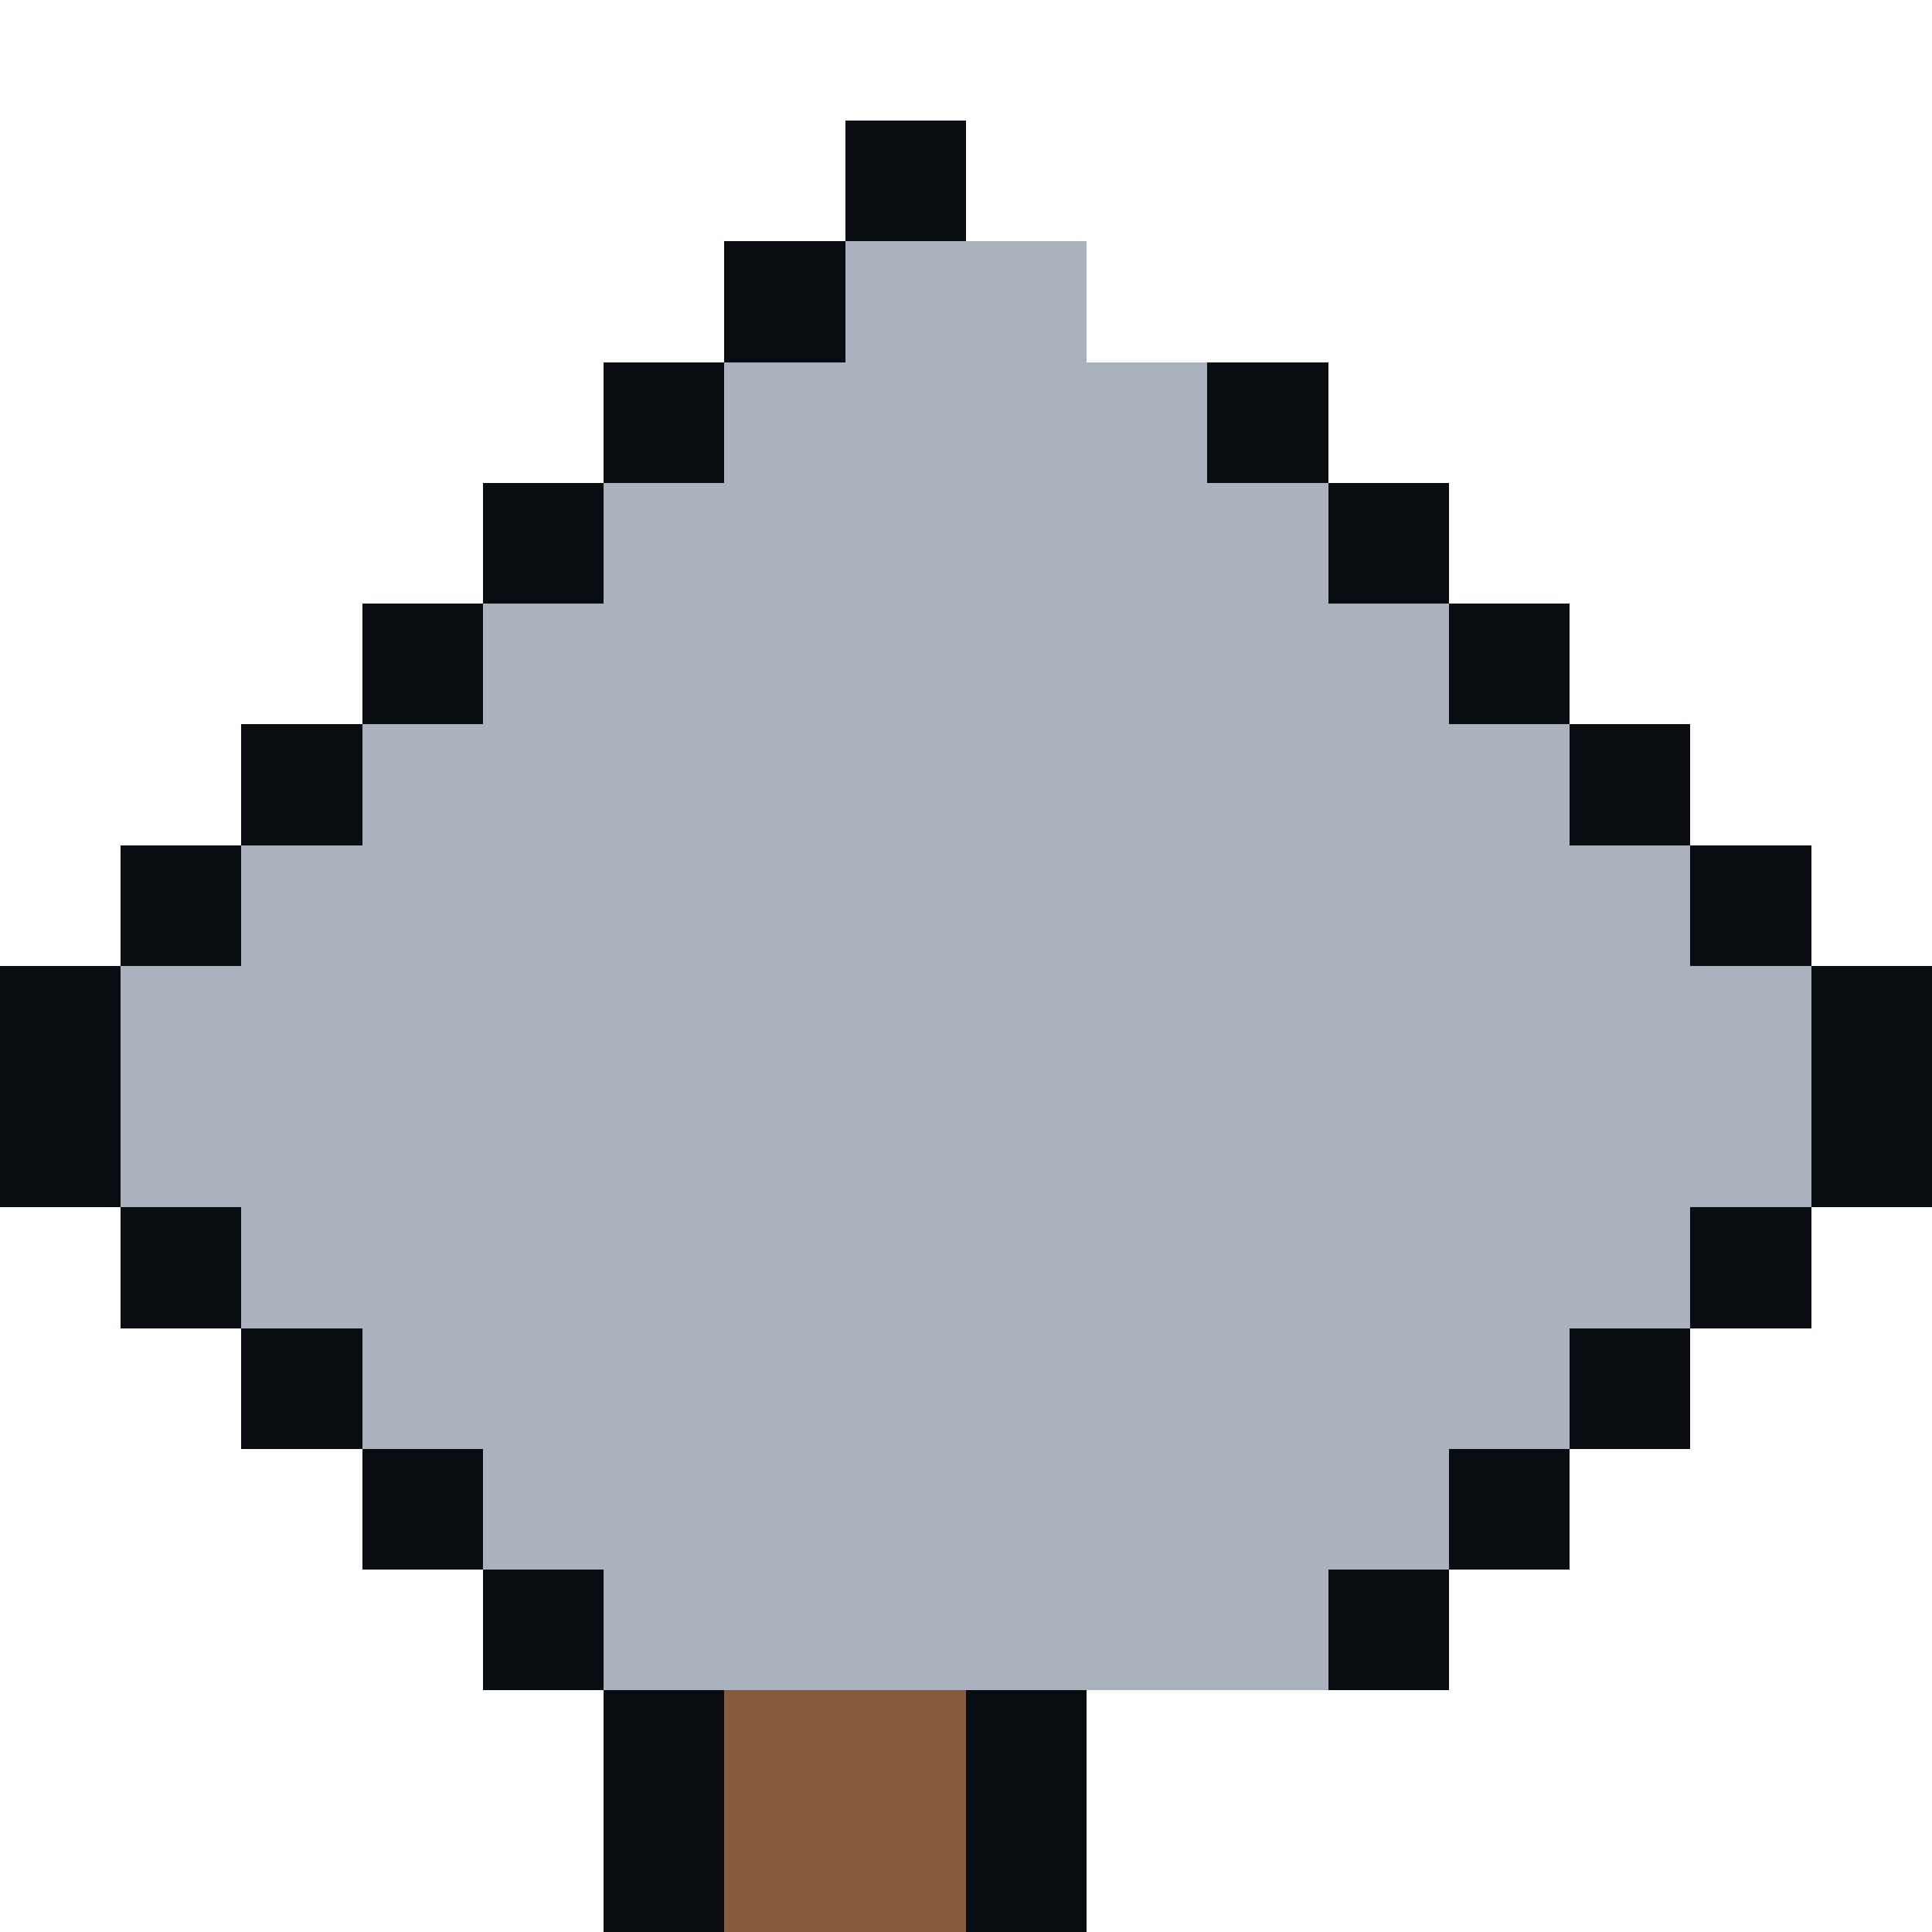
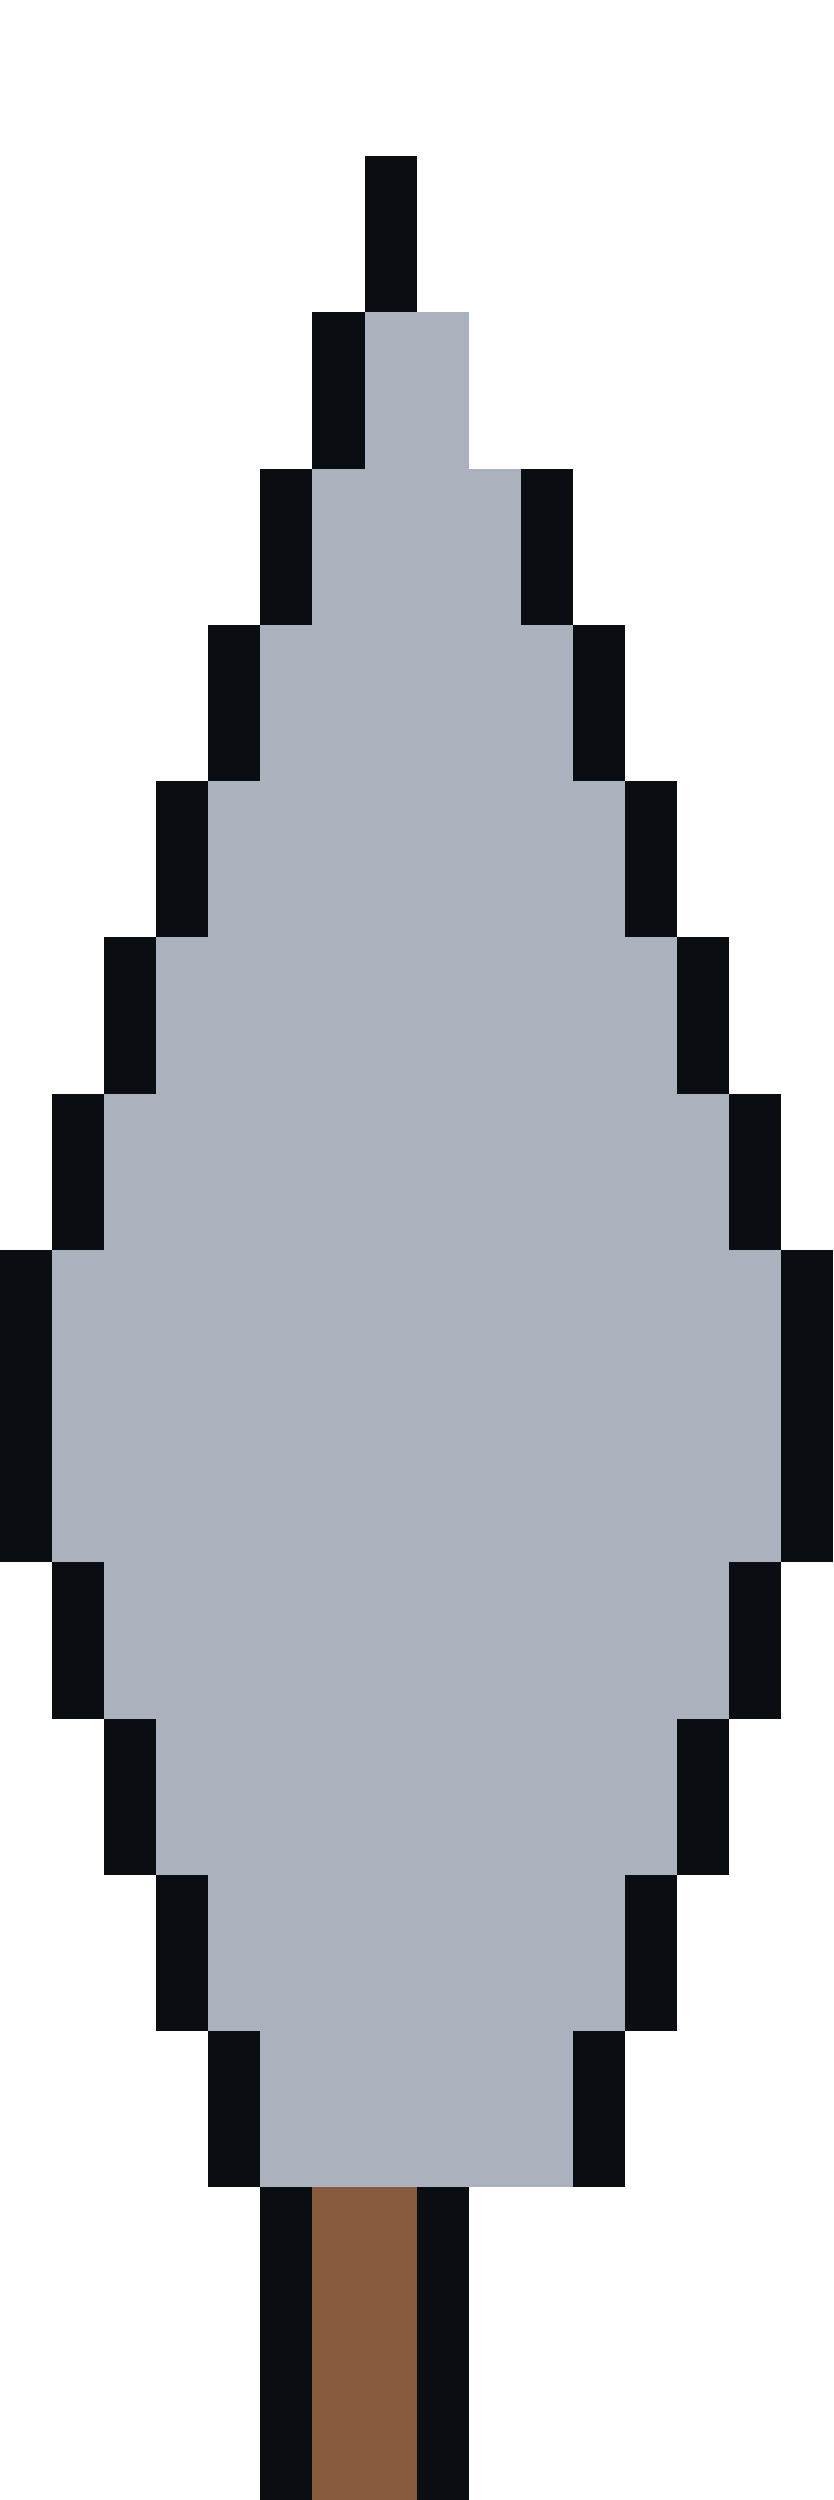
- <svg xmlns="http://www.w3.org/2000/svg" width="16" height="16" viewBox="0 0 16 16" shape-rendering="crispEdges">
-   <rect x="7" y="1" width="1" height="1" fill="#0a0d12" stroke="none" />
-   <rect x="6" y="2" width="1" height="1" fill="#0a0d12" stroke="none" />
-   <rect x="7" y="2" width="1" height="1" fill="#a9b2bd" stroke="none" />
-   <rect x="8" y="2" width="1" height="1" fill="#a9b2bd" stroke="none" />
-   <rect x="5" y="3" width="1" height="1" fill="#0a0d12" stroke="none" />
-   <rect x="6" y="3" width="1" height="1" fill="#a9b2bd" stroke="none" />
-   <rect x="7" y="3" width="1" height="1" fill="#a9b2bd" stroke="none" />
-   <rect x="8" y="3" width="1" height="1" fill="#a9b2bd" stroke="none" />
-   <rect x="9" y="3" width="1" height="1" fill="#a9b2bd" stroke="none" />
-   <rect x="10" y="3" width="1" height="1" fill="#0a0d12" stroke="none" />
-   <rect x="4" y="4" width="1" height="1" fill="#0a0d12" stroke="none" />
-   <rect x="5" y="4" width="1" height="1" fill="#a9b2bd" stroke="none" />
-   <rect x="6" y="4" width="1" height="1" fill="#a9b2bd" stroke="none" />
-   <rect x="7" y="4" width="1" height="1" fill="#a9b2bd" stroke="none" />
-   <rect x="8" y="4" width="1" height="1" fill="#a9b2bd" stroke="none" />
-   <rect x="9" y="4" width="1" height="1" fill="#a9b2bd" stroke="none" />
-   <rect x="10" y="4" width="1" height="1" fill="#a9b2bd" stroke="none" />
-   <rect x="11" y="4" width="1" height="1" fill="#0a0d12" stroke="none" />
-   <rect x="3" y="5" width="1" height="1" fill="#0a0d12" stroke="none" />
-   <rect x="4" y="5" width="1" height="1" fill="#a9b2bd" stroke="none" />
-   <rect x="5" y="5" width="1" height="1" fill="#a9b2bd" stroke="none" />
-   <rect x="6" y="5" width="1" height="1" fill="#a9b2bd" stroke="none" />
-   <rect x="7" y="5" width="1" height="1" fill="#a9b2bd" stroke="none" />
-   <rect x="8" y="5" width="1" height="1" fill="#a9b2bd" stroke="none" />
-   <rect x="9" y="5" width="1" height="1" fill="#a9b2bd" stroke="none" />
-   <rect x="10" y="5" width="1" height="1" fill="#a9b2bd" stroke="none" />
-   <rect x="11" y="5" width="1" height="1" fill="#a9b2bd" stroke="none" />
-   <rect x="12" y="5" width="1" height="1" fill="#0a0d12" stroke="none" />
-   <rect x="2" y="6" width="1" height="1" fill="#0a0d12" stroke="none" />
-   <rect x="3" y="6" width="1" height="1" fill="#a9b2bd" stroke="none" />
-   <rect x="4" y="6" width="1" height="1" fill="#a9b2bd" stroke="none" />
-   <rect x="5" y="6" width="1" height="1" fill="#a9b2bd" stroke="none" />
-   <rect x="6" y="6" width="1" height="1" fill="#a9b2bd" stroke="none" />
+ <svg xmlns="http://www.w3.org/2000/svg" width="16" height="48" viewBox="0 0 16 48" shape-rendering="crispEdges">
+   <rect x="7" y="3" width="1" height="1" fill="#0a0d12" stroke="none" />
+   <rect x="7" y="4" width="1" height="1" fill="#0a0d12" stroke="none" />
+   <rect x="7" y="5" width="1" height="1" fill="#0a0d12" stroke="none" />
+   <rect x="6" y="6" width="1" height="1" fill="#0a0d12" stroke="none" />
  <rect x="7" y="6" width="1" height="1" fill="#a9b2bd" stroke="none" />
  <rect x="8" y="6" width="1" height="1" fill="#a9b2bd" stroke="none" />
-   <rect x="9" y="6" width="1" height="1" fill="#a9b2bd" stroke="none" />
-   <rect x="10" y="6" width="1" height="1" fill="#a9b2bd" stroke="none" />
-   <rect x="11" y="6" width="1" height="1" fill="#a9b2bd" stroke="none" />
-   <rect x="12" y="6" width="1" height="1" fill="#a9b2bd" stroke="none" />
-   <rect x="13" y="6" width="1" height="1" fill="#0a0d12" stroke="none" />
-   <rect x="1" y="7" width="1" height="1" fill="#0a0d12" stroke="none" />
-   <rect x="2" y="7" width="1" height="1" fill="#a9b2bd" stroke="none" />
-   <rect x="3" y="7" width="1" height="1" fill="#a9b2bd" stroke="none" />
-   <rect x="4" y="7" width="1" height="1" fill="#a9b2bd" stroke="none" />
-   <rect x="5" y="7" width="1" height="1" fill="#a9b2bd" stroke="none" />
-   <rect x="6" y="7" width="1" height="1" fill="#a9b2bd" stroke="none" />
+   <rect x="6" y="7" width="1" height="1" fill="#0a0d12" stroke="none" />
  <rect x="7" y="7" width="1" height="1" fill="#a9b2bd" stroke="none" />
  <rect x="8" y="7" width="1" height="1" fill="#a9b2bd" stroke="none" />
-   <rect x="9" y="7" width="1" height="1" fill="#a9b2bd" stroke="none" />
-   <rect x="10" y="7" width="1" height="1" fill="#a9b2bd" stroke="none" />
-   <rect x="11" y="7" width="1" height="1" fill="#a9b2bd" stroke="none" />
-   <rect x="12" y="7" width="1" height="1" fill="#a9b2bd" stroke="none" />
-   <rect x="13" y="7" width="1" height="1" fill="#a9b2bd" stroke="none" />
-   <rect x="14" y="7" width="1" height="1" fill="#0a0d12" stroke="none" />
-   <rect x="0" y="8" width="1" height="1" fill="#0a0d12" stroke="none" />
-   <rect x="1" y="8" width="1" height="1" fill="#a9b2bd" stroke="none" />
-   <rect x="2" y="8" width="1" height="1" fill="#a9b2bd" stroke="none" />
-   <rect x="3" y="8" width="1" height="1" fill="#a9b2bd" stroke="none" />
-   <rect x="4" y="8" width="1" height="1" fill="#a9b2bd" stroke="none" />
-   <rect x="5" y="8" width="1" height="1" fill="#a9b2bd" stroke="none" />
-   <rect x="6" y="8" width="1" height="1" fill="#a9b2bd" stroke="none" />
+   <rect x="6" y="8" width="1" height="1" fill="#0a0d12" stroke="none" />
  <rect x="7" y="8" width="1" height="1" fill="#a9b2bd" stroke="none" />
  <rect x="8" y="8" width="1" height="1" fill="#a9b2bd" stroke="none" />
-   <rect x="9" y="8" width="1" height="1" fill="#a9b2bd" stroke="none" />
-   <rect x="10" y="8" width="1" height="1" fill="#a9b2bd" stroke="none" />
-   <rect x="11" y="8" width="1" height="1" fill="#a9b2bd" stroke="none" />
-   <rect x="12" y="8" width="1" height="1" fill="#a9b2bd" stroke="none" />
-   <rect x="13" y="8" width="1" height="1" fill="#a9b2bd" stroke="none" />
-   <rect x="14" y="8" width="1" height="1" fill="#a9b2bd" stroke="none" />
-   <rect x="15" y="8" width="1" height="1" fill="#0a0d12" stroke="none" />
-   <rect x="0" y="9" width="1" height="1" fill="#0a0d12" stroke="none" />
-   <rect x="1" y="9" width="1" height="1" fill="#a9b2bd" stroke="none" />
-   <rect x="2" y="9" width="1" height="1" fill="#a9b2bd" stroke="none" />
-   <rect x="3" y="9" width="1" height="1" fill="#a9b2bd" stroke="none" />
-   <rect x="4" y="9" width="1" height="1" fill="#a9b2bd" stroke="none" />
-   <rect x="5" y="9" width="1" height="1" fill="#a9b2bd" stroke="none" />
+   <rect x="5" y="9" width="1" height="1" fill="#0a0d12" stroke="none" />
  <rect x="6" y="9" width="1" height="1" fill="#a9b2bd" stroke="none" />
  <rect x="7" y="9" width="1" height="1" fill="#a9b2bd" stroke="none" />
  <rect x="8" y="9" width="1" height="1" fill="#a9b2bd" stroke="none" />
  <rect x="9" y="9" width="1" height="1" fill="#a9b2bd" stroke="none" />
-   <rect x="10" y="9" width="1" height="1" fill="#a9b2bd" stroke="none" />
-   <rect x="11" y="9" width="1" height="1" fill="#a9b2bd" stroke="none" />
-   <rect x="12" y="9" width="1" height="1" fill="#a9b2bd" stroke="none" />
-   <rect x="13" y="9" width="1" height="1" fill="#a9b2bd" stroke="none" />
-   <rect x="14" y="9" width="1" height="1" fill="#a9b2bd" stroke="none" />
-   <rect x="15" y="9" width="1" height="1" fill="#0a0d12" stroke="none" />
-   <rect x="1" y="10" width="1" height="1" fill="#0a0d12" stroke="none" />
-   <rect x="2" y="10" width="1" height="1" fill="#a9b2bd" stroke="none" />
-   <rect x="3" y="10" width="1" height="1" fill="#a9b2bd" stroke="none" />
-   <rect x="4" y="10" width="1" height="1" fill="#a9b2bd" stroke="none" />
-   <rect x="5" y="10" width="1" height="1" fill="#a9b2bd" stroke="none" />
+   <rect x="10" y="9" width="1" height="1" fill="#0a0d12" stroke="none" />
+   <rect x="5" y="10" width="1" height="1" fill="#0a0d12" stroke="none" />
  <rect x="6" y="10" width="1" height="1" fill="#a9b2bd" stroke="none" />
  <rect x="7" y="10" width="1" height="1" fill="#a9b2bd" stroke="none" />
  <rect x="8" y="10" width="1" height="1" fill="#a9b2bd" stroke="none" />
  <rect x="9" y="10" width="1" height="1" fill="#a9b2bd" stroke="none" />
-   <rect x="10" y="10" width="1" height="1" fill="#a9b2bd" stroke="none" />
-   <rect x="11" y="10" width="1" height="1" fill="#a9b2bd" stroke="none" />
-   <rect x="12" y="10" width="1" height="1" fill="#a9b2bd" stroke="none" />
-   <rect x="13" y="10" width="1" height="1" fill="#a9b2bd" stroke="none" />
-   <rect x="14" y="10" width="1" height="1" fill="#0a0d12" stroke="none" />
-   <rect x="2" y="11" width="1" height="1" fill="#0a0d12" stroke="none" />
-   <rect x="3" y="11" width="1" height="1" fill="#a9b2bd" stroke="none" />
-   <rect x="4" y="11" width="1" height="1" fill="#a9b2bd" stroke="none" />
-   <rect x="5" y="11" width="1" height="1" fill="#a9b2bd" stroke="none" />
+   <rect x="10" y="10" width="1" height="1" fill="#0a0d12" stroke="none" />
+   <rect x="5" y="11" width="1" height="1" fill="#0a0d12" stroke="none" />
  <rect x="6" y="11" width="1" height="1" fill="#a9b2bd" stroke="none" />
  <rect x="7" y="11" width="1" height="1" fill="#a9b2bd" stroke="none" />
  <rect x="8" y="11" width="1" height="1" fill="#a9b2bd" stroke="none" />
  <rect x="9" y="11" width="1" height="1" fill="#a9b2bd" stroke="none" />
-   <rect x="10" y="11" width="1" height="1" fill="#a9b2bd" stroke="none" />
-   <rect x="11" y="11" width="1" height="1" fill="#a9b2bd" stroke="none" />
-   <rect x="12" y="11" width="1" height="1" fill="#a9b2bd" stroke="none" />
-   <rect x="13" y="11" width="1" height="1" fill="#0a0d12" stroke="none" />
-   <rect x="3" y="12" width="1" height="1" fill="#0a0d12" stroke="none" />
-   <rect x="4" y="12" width="1" height="1" fill="#a9b2bd" stroke="none" />
+   <rect x="10" y="11" width="1" height="1" fill="#0a0d12" stroke="none" />
+   <rect x="4" y="12" width="1" height="1" fill="#0a0d12" stroke="none" />
  <rect x="5" y="12" width="1" height="1" fill="#a9b2bd" stroke="none" />
  <rect x="6" y="12" width="1" height="1" fill="#a9b2bd" stroke="none" />
  <rect x="7" y="12" width="1" height="1" fill="#a9b2bd" stroke="none" />
  <rect x="8" y="12" width="1" height="1" fill="#a9b2bd" stroke="none" />
  <rect x="9" y="12" width="1" height="1" fill="#a9b2bd" stroke="none" />
  <rect x="10" y="12" width="1" height="1" fill="#a9b2bd" stroke="none" />
-   <rect x="11" y="12" width="1" height="1" fill="#a9b2bd" stroke="none" />
-   <rect x="12" y="12" width="1" height="1" fill="#0a0d12" stroke="none" />
+   <rect x="11" y="12" width="1" height="1" fill="#0a0d12" stroke="none" />
  <rect x="4" y="13" width="1" height="1" fill="#0a0d12" stroke="none" />
  <rect x="5" y="13" width="1" height="1" fill="#a9b2bd" stroke="none" />
  <rect x="6" y="13" width="1" height="1" fill="#a9b2bd" stroke="none" />
  <rect x="7" y="13" width="1" height="1" fill="#a9b2bd" stroke="none" />
  <rect x="8" y="13" width="1" height="1" fill="#a9b2bd" stroke="none" />
  <rect x="9" y="13" width="1" height="1" fill="#a9b2bd" stroke="none" />
  <rect x="10" y="13" width="1" height="1" fill="#a9b2bd" stroke="none" />
  <rect x="11" y="13" width="1" height="1" fill="#0a0d12" stroke="none" />
-   <rect x="5" y="14" width="1" height="1" fill="#0a0d12" stroke="none" />
-   <rect x="6" y="14" width="1" height="1" fill="#875a3d" stroke="none" />
-   <rect x="7" y="14" width="1" height="1" fill="#875a3d" stroke="none" />
-   <rect x="8" y="14" width="1" height="1" fill="#0a0d12" stroke="none" />
-   <rect x="5" y="15" width="1" height="1" fill="#0a0d12" stroke="none" />
-   <rect x="6" y="15" width="1" height="1" fill="#875a3d" stroke="none" />
-   <rect x="7" y="15" width="1" height="1" fill="#875a3d" stroke="none" />
-   <rect x="8" y="15" width="1" height="1" fill="#0a0d12" stroke="none" />
+   <rect x="4" y="14" width="1" height="1" fill="#0a0d12" stroke="none" />
+   <rect x="5" y="14" width="1" height="1" fill="#a9b2bd" stroke="none" />
+   <rect x="6" y="14" width="1" height="1" fill="#a9b2bd" stroke="none" />
+   <rect x="7" y="14" width="1" height="1" fill="#a9b2bd" stroke="none" />
+   <rect x="8" y="14" width="1" height="1" fill="#a9b2bd" stroke="none" />
+   <rect x="9" y="14" width="1" height="1" fill="#a9b2bd" stroke="none" />
+   <rect x="10" y="14" width="1" height="1" fill="#a9b2bd" stroke="none" />
+   <rect x="11" y="14" width="1" height="1" fill="#0a0d12" stroke="none" />
+   <rect x="3" y="15" width="1" height="1" fill="#0a0d12" stroke="none" />
+   <rect x="4" y="15" width="1" height="1" fill="#a9b2bd" stroke="none" />
+   <rect x="5" y="15" width="1" height="1" fill="#a9b2bd" stroke="none" />
+   <rect x="6" y="15" width="1" height="1" fill="#a9b2bd" stroke="none" />
+   <rect x="7" y="15" width="1" height="1" fill="#a9b2bd" stroke="none" />
+   <rect x="8" y="15" width="1" height="1" fill="#a9b2bd" stroke="none" />
+   <rect x="9" y="15" width="1" height="1" fill="#a9b2bd" stroke="none" />
+   <rect x="10" y="15" width="1" height="1" fill="#a9b2bd" stroke="none" />
+   <rect x="11" y="15" width="1" height="1" fill="#a9b2bd" stroke="none" />
+   <rect x="12" y="15" width="1" height="1" fill="#0a0d12" stroke="none" />
+   <rect x="3" y="16" width="1" height="1" fill="#0a0d12" stroke="none" />
+   <rect x="4" y="16" width="1" height="1" fill="#a9b2bd" stroke="none" />
+   <rect x="5" y="16" width="1" height="1" fill="#a9b2bd" stroke="none" />
+   <rect x="6" y="16" width="1" height="1" fill="#a9b2bd" stroke="none" />
+   <rect x="7" y="16" width="1" height="1" fill="#a9b2bd" stroke="none" />
+   <rect x="8" y="16" width="1" height="1" fill="#a9b2bd" stroke="none" />
+   <rect x="9" y="16" width="1" height="1" fill="#a9b2bd" stroke="none" />
+   <rect x="10" y="16" width="1" height="1" fill="#a9b2bd" stroke="none" />
+   <rect x="11" y="16" width="1" height="1" fill="#a9b2bd" stroke="none" />
+   <rect x="12" y="16" width="1" height="1" fill="#0a0d12" stroke="none" />
+   <rect x="3" y="17" width="1" height="1" fill="#0a0d12" stroke="none" />
+   <rect x="4" y="17" width="1" height="1" fill="#a9b2bd" stroke="none" />
+   <rect x="5" y="17" width="1" height="1" fill="#a9b2bd" stroke="none" />
+   <rect x="6" y="17" width="1" height="1" fill="#a9b2bd" stroke="none" />
+   <rect x="7" y="17" width="1" height="1" fill="#a9b2bd" stroke="none" />
+   <rect x="8" y="17" width="1" height="1" fill="#a9b2bd" stroke="none" />
+   <rect x="9" y="17" width="1" height="1" fill="#a9b2bd" stroke="none" />
+   <rect x="10" y="17" width="1" height="1" fill="#a9b2bd" stroke="none" />
+   <rect x="11" y="17" width="1" height="1" fill="#a9b2bd" stroke="none" />
+   <rect x="12" y="17" width="1" height="1" fill="#0a0d12" stroke="none" />
+   <rect x="2" y="18" width="1" height="1" fill="#0a0d12" stroke="none" />
+   <rect x="3" y="18" width="1" height="1" fill="#a9b2bd" stroke="none" />
+   <rect x="4" y="18" width="1" height="1" fill="#a9b2bd" stroke="none" />
+   <rect x="5" y="18" width="1" height="1" fill="#a9b2bd" stroke="none" />
+   <rect x="6" y="18" width="1" height="1" fill="#a9b2bd" stroke="none" />
+   <rect x="7" y="18" width="1" height="1" fill="#a9b2bd" stroke="none" />
+   <rect x="8" y="18" width="1" height="1" fill="#a9b2bd" stroke="none" />
+   <rect x="9" y="18" width="1" height="1" fill="#a9b2bd" stroke="none" />
+   <rect x="10" y="18" width="1" height="1" fill="#a9b2bd" stroke="none" />
+   <rect x="11" y="18" width="1" height="1" fill="#a9b2bd" stroke="none" />
+   <rect x="12" y="18" width="1" height="1" fill="#a9b2bd" stroke="none" />
+   <rect x="13" y="18" width="1" height="1" fill="#0a0d12" stroke="none" />
+   <rect x="2" y="19" width="1" height="1" fill="#0a0d12" stroke="none" />
+   <rect x="3" y="19" width="1" height="1" fill="#a9b2bd" stroke="none" />
+   <rect x="4" y="19" width="1" height="1" fill="#a9b2bd" stroke="none" />
+   <rect x="5" y="19" width="1" height="1" fill="#a9b2bd" stroke="none" />
+   <rect x="6" y="19" width="1" height="1" fill="#a9b2bd" stroke="none" />
+   <rect x="7" y="19" width="1" height="1" fill="#a9b2bd" stroke="none" />
+   <rect x="8" y="19" width="1" height="1" fill="#a9b2bd" stroke="none" />
+   <rect x="9" y="19" width="1" height="1" fill="#a9b2bd" stroke="none" />
+   <rect x="10" y="19" width="1" height="1" fill="#a9b2bd" stroke="none" />
+   <rect x="11" y="19" width="1" height="1" fill="#a9b2bd" stroke="none" />
+   <rect x="12" y="19" width="1" height="1" fill="#a9b2bd" stroke="none" />
+   <rect x="13" y="19" width="1" height="1" fill="#0a0d12" stroke="none" />
+   <rect x="2" y="20" width="1" height="1" fill="#0a0d12" stroke="none" />
+   <rect x="3" y="20" width="1" height="1" fill="#a9b2bd" stroke="none" />
+   <rect x="4" y="20" width="1" height="1" fill="#a9b2bd" stroke="none" />
+   <rect x="5" y="20" width="1" height="1" fill="#a9b2bd" stroke="none" />
+   <rect x="6" y="20" width="1" height="1" fill="#a9b2bd" stroke="none" />
+   <rect x="7" y="20" width="1" height="1" fill="#a9b2bd" stroke="none" />
+   <rect x="8" y="20" width="1" height="1" fill="#a9b2bd" stroke="none" />
+   <rect x="9" y="20" width="1" height="1" fill="#a9b2bd" stroke="none" />
+   <rect x="10" y="20" width="1" height="1" fill="#a9b2bd" stroke="none" />
+   <rect x="11" y="20" width="1" height="1" fill="#a9b2bd" stroke="none" />
+   <rect x="12" y="20" width="1" height="1" fill="#a9b2bd" stroke="none" />
+   <rect x="13" y="20" width="1" height="1" fill="#0a0d12" stroke="none" />
+   <rect x="1" y="21" width="1" height="1" fill="#0a0d12" stroke="none" />
+   <rect x="2" y="21" width="1" height="1" fill="#a9b2bd" stroke="none" />
+   <rect x="3" y="21" width="1" height="1" fill="#a9b2bd" stroke="none" />
+   <rect x="4" y="21" width="1" height="1" fill="#a9b2bd" stroke="none" />
+   <rect x="5" y="21" width="1" height="1" fill="#a9b2bd" stroke="none" />
+   <rect x="6" y="21" width="1" height="1" fill="#a9b2bd" stroke="none" />
+   <rect x="7" y="21" width="1" height="1" fill="#a9b2bd" stroke="none" />
+   <rect x="8" y="21" width="1" height="1" fill="#a9b2bd" stroke="none" />
+   <rect x="9" y="21" width="1" height="1" fill="#a9b2bd" stroke="none" />
+   <rect x="10" y="21" width="1" height="1" fill="#a9b2bd" stroke="none" />
+   <rect x="11" y="21" width="1" height="1" fill="#a9b2bd" stroke="none" />
+   <rect x="12" y="21" width="1" height="1" fill="#a9b2bd" stroke="none" />
+   <rect x="13" y="21" width="1" height="1" fill="#a9b2bd" stroke="none" />
+   <rect x="14" y="21" width="1" height="1" fill="#0a0d12" stroke="none" />
+   <rect x="1" y="22" width="1" height="1" fill="#0a0d12" stroke="none" />
+   <rect x="2" y="22" width="1" height="1" fill="#a9b2bd" stroke="none" />
+   <rect x="3" y="22" width="1" height="1" fill="#a9b2bd" stroke="none" />
+   <rect x="4" y="22" width="1" height="1" fill="#a9b2bd" stroke="none" />
+   <rect x="5" y="22" width="1" height="1" fill="#a9b2bd" stroke="none" />
+   <rect x="6" y="22" width="1" height="1" fill="#a9b2bd" stroke="none" />
+   <rect x="7" y="22" width="1" height="1" fill="#a9b2bd" stroke="none" />
+   <rect x="8" y="22" width="1" height="1" fill="#a9b2bd" stroke="none" />
+   <rect x="9" y="22" width="1" height="1" fill="#a9b2bd" stroke="none" />
+   <rect x="10" y="22" width="1" height="1" fill="#a9b2bd" stroke="none" />
+   <rect x="11" y="22" width="1" height="1" fill="#a9b2bd" stroke="none" />
+   <rect x="12" y="22" width="1" height="1" fill="#a9b2bd" stroke="none" />
+   <rect x="13" y="22" width="1" height="1" fill="#a9b2bd" stroke="none" />
+   <rect x="14" y="22" width="1" height="1" fill="#0a0d12" stroke="none" />
+   <rect x="1" y="23" width="1" height="1" fill="#0a0d12" stroke="none" />
+   <rect x="2" y="23" width="1" height="1" fill="#a9b2bd" stroke="none" />
+   <rect x="3" y="23" width="1" height="1" fill="#a9b2bd" stroke="none" />
+   <rect x="4" y="23" width="1" height="1" fill="#a9b2bd" stroke="none" />
+   <rect x="5" y="23" width="1" height="1" fill="#a9b2bd" stroke="none" />
+   <rect x="6" y="23" width="1" height="1" fill="#a9b2bd" stroke="none" />
+   <rect x="7" y="23" width="1" height="1" fill="#a9b2bd" stroke="none" />
+   <rect x="8" y="23" width="1" height="1" fill="#a9b2bd" stroke="none" />
+   <rect x="9" y="23" width="1" height="1" fill="#a9b2bd" stroke="none" />
+   <rect x="10" y="23" width="1" height="1" fill="#a9b2bd" stroke="none" />
+   <rect x="11" y="23" width="1" height="1" fill="#a9b2bd" stroke="none" />
+   <rect x="12" y="23" width="1" height="1" fill="#a9b2bd" stroke="none" />
+   <rect x="13" y="23" width="1" height="1" fill="#a9b2bd" stroke="none" />
+   <rect x="14" y="23" width="1" height="1" fill="#0a0d12" stroke="none" />
+   <rect x="0" y="24" width="1" height="1" fill="#0a0d12" stroke="none" />
+   <rect x="1" y="24" width="1" height="1" fill="#a9b2bd" stroke="none" />
+   <rect x="2" y="24" width="1" height="1" fill="#a9b2bd" stroke="none" />
+   <rect x="3" y="24" width="1" height="1" fill="#a9b2bd" stroke="none" />
+   <rect x="4" y="24" width="1" height="1" fill="#a9b2bd" stroke="none" />
+   <rect x="5" y="24" width="1" height="1" fill="#a9b2bd" stroke="none" />
+   <rect x="6" y="24" width="1" height="1" fill="#a9b2bd" stroke="none" />
+   <rect x="7" y="24" width="1" height="1" fill="#a9b2bd" stroke="none" />
+   <rect x="8" y="24" width="1" height="1" fill="#a9b2bd" stroke="none" />
+   <rect x="9" y="24" width="1" height="1" fill="#a9b2bd" stroke="none" />
+   <rect x="10" y="24" width="1" height="1" fill="#a9b2bd" stroke="none" />
+   <rect x="11" y="24" width="1" height="1" fill="#a9b2bd" stroke="none" />
+   <rect x="12" y="24" width="1" height="1" fill="#a9b2bd" stroke="none" />
+   <rect x="13" y="24" width="1" height="1" fill="#a9b2bd" stroke="none" />
+   <rect x="14" y="24" width="1" height="1" fill="#a9b2bd" stroke="none" />
+   <rect x="15" y="24" width="1" height="1" fill="#0a0d12" stroke="none" />
+   <rect x="0" y="25" width="1" height="1" fill="#0a0d12" stroke="none" />
+   <rect x="1" y="25" width="1" height="1" fill="#a9b2bd" stroke="none" />
+   <rect x="2" y="25" width="1" height="1" fill="#a9b2bd" stroke="none" />
+   <rect x="3" y="25" width="1" height="1" fill="#a9b2bd" stroke="none" />
+   <rect x="4" y="25" width="1" height="1" fill="#a9b2bd" stroke="none" />
+   <rect x="5" y="25" width="1" height="1" fill="#a9b2bd" stroke="none" />
+   <rect x="6" y="25" width="1" height="1" fill="#a9b2bd" stroke="none" />
+   <rect x="7" y="25" width="1" height="1" fill="#a9b2bd" stroke="none" />
+   <rect x="8" y="25" width="1" height="1" fill="#a9b2bd" stroke="none" />
+   <rect x="9" y="25" width="1" height="1" fill="#a9b2bd" stroke="none" />
+   <rect x="10" y="25" width="1" height="1" fill="#a9b2bd" stroke="none" />
+   <rect x="11" y="25" width="1" height="1" fill="#a9b2bd" stroke="none" />
+   <rect x="12" y="25" width="1" height="1" fill="#a9b2bd" stroke="none" />
+   <rect x="13" y="25" width="1" height="1" fill="#a9b2bd" stroke="none" />
+   <rect x="14" y="25" width="1" height="1" fill="#a9b2bd" stroke="none" />
+   <rect x="15" y="25" width="1" height="1" fill="#0a0d12" stroke="none" />
+   <rect x="0" y="26" width="1" height="1" fill="#0a0d12" stroke="none" />
+   <rect x="1" y="26" width="1" height="1" fill="#a9b2bd" stroke="none" />
+   <rect x="2" y="26" width="1" height="1" fill="#a9b2bd" stroke="none" />
+   <rect x="3" y="26" width="1" height="1" fill="#a9b2bd" stroke="none" />
+   <rect x="4" y="26" width="1" height="1" fill="#a9b2bd" stroke="none" />
+   <rect x="5" y="26" width="1" height="1" fill="#a9b2bd" stroke="none" />
+   <rect x="6" y="26" width="1" height="1" fill="#a9b2bd" stroke="none" />
+   <rect x="7" y="26" width="1" height="1" fill="#a9b2bd" stroke="none" />
+   <rect x="8" y="26" width="1" height="1" fill="#a9b2bd" stroke="none" />
+   <rect x="9" y="26" width="1" height="1" fill="#a9b2bd" stroke="none" />
+   <rect x="10" y="26" width="1" height="1" fill="#a9b2bd" stroke="none" />
+   <rect x="11" y="26" width="1" height="1" fill="#a9b2bd" stroke="none" />
+   <rect x="12" y="26" width="1" height="1" fill="#a9b2bd" stroke="none" />
+   <rect x="13" y="26" width="1" height="1" fill="#a9b2bd" stroke="none" />
+   <rect x="14" y="26" width="1" height="1" fill="#a9b2bd" stroke="none" />
+   <rect x="15" y="26" width="1" height="1" fill="#0a0d12" stroke="none" />
+   <rect x="0" y="27" width="1" height="1" fill="#0a0d12" stroke="none" />
+   <rect x="1" y="27" width="1" height="1" fill="#a9b2bd" stroke="none" />
+   <rect x="2" y="27" width="1" height="1" fill="#a9b2bd" stroke="none" />
+   <rect x="3" y="27" width="1" height="1" fill="#a9b2bd" stroke="none" />
+   <rect x="4" y="27" width="1" height="1" fill="#a9b2bd" stroke="none" />
+   <rect x="5" y="27" width="1" height="1" fill="#a9b2bd" stroke="none" />
+   <rect x="6" y="27" width="1" height="1" fill="#a9b2bd" stroke="none" />
+   <rect x="7" y="27" width="1" height="1" fill="#a9b2bd" stroke="none" />
+   <rect x="8" y="27" width="1" height="1" fill="#a9b2bd" stroke="none" />
+   <rect x="9" y="27" width="1" height="1" fill="#a9b2bd" stroke="none" />
+   <rect x="10" y="27" width="1" height="1" fill="#a9b2bd" stroke="none" />
+   <rect x="11" y="27" width="1" height="1" fill="#a9b2bd" stroke="none" />
+   <rect x="12" y="27" width="1" height="1" fill="#a9b2bd" stroke="none" />
+   <rect x="13" y="27" width="1" height="1" fill="#a9b2bd" stroke="none" />
+   <rect x="14" y="27" width="1" height="1" fill="#a9b2bd" stroke="none" />
+   <rect x="15" y="27" width="1" height="1" fill="#0a0d12" stroke="none" />
+   <rect x="0" y="28" width="1" height="1" fill="#0a0d12" stroke="none" />
+   <rect x="1" y="28" width="1" height="1" fill="#a9b2bd" stroke="none" />
+   <rect x="2" y="28" width="1" height="1" fill="#a9b2bd" stroke="none" />
+   <rect x="3" y="28" width="1" height="1" fill="#a9b2bd" stroke="none" />
+   <rect x="4" y="28" width="1" height="1" fill="#a9b2bd" stroke="none" />
+   <rect x="5" y="28" width="1" height="1" fill="#a9b2bd" stroke="none" />
+   <rect x="6" y="28" width="1" height="1" fill="#a9b2bd" stroke="none" />
+   <rect x="7" y="28" width="1" height="1" fill="#a9b2bd" stroke="none" />
+   <rect x="8" y="28" width="1" height="1" fill="#a9b2bd" stroke="none" />
+   <rect x="9" y="28" width="1" height="1" fill="#a9b2bd" stroke="none" />
+   <rect x="10" y="28" width="1" height="1" fill="#a9b2bd" stroke="none" />
+   <rect x="11" y="28" width="1" height="1" fill="#a9b2bd" stroke="none" />
+   <rect x="12" y="28" width="1" height="1" fill="#a9b2bd" stroke="none" />
+   <rect x="13" y="28" width="1" height="1" fill="#a9b2bd" stroke="none" />
+   <rect x="14" y="28" width="1" height="1" fill="#a9b2bd" stroke="none" />
+   <rect x="15" y="28" width="1" height="1" fill="#0a0d12" stroke="none" />
+   <rect x="0" y="29" width="1" height="1" fill="#0a0d12" stroke="none" />
+   <rect x="1" y="29" width="1" height="1" fill="#a9b2bd" stroke="none" />
+   <rect x="2" y="29" width="1" height="1" fill="#a9b2bd" stroke="none" />
+   <rect x="3" y="29" width="1" height="1" fill="#a9b2bd" stroke="none" />
+   <rect x="4" y="29" width="1" height="1" fill="#a9b2bd" stroke="none" />
+   <rect x="5" y="29" width="1" height="1" fill="#a9b2bd" stroke="none" />
+   <rect x="6" y="29" width="1" height="1" fill="#a9b2bd" stroke="none" />
+   <rect x="7" y="29" width="1" height="1" fill="#a9b2bd" stroke="none" />
+   <rect x="8" y="29" width="1" height="1" fill="#a9b2bd" stroke="none" />
+   <rect x="9" y="29" width="1" height="1" fill="#a9b2bd" stroke="none" />
+   <rect x="10" y="29" width="1" height="1" fill="#a9b2bd" stroke="none" />
+   <rect x="11" y="29" width="1" height="1" fill="#a9b2bd" stroke="none" />
+   <rect x="12" y="29" width="1" height="1" fill="#a9b2bd" stroke="none" />
+   <rect x="13" y="29" width="1" height="1" fill="#a9b2bd" stroke="none" />
+   <rect x="14" y="29" width="1" height="1" fill="#a9b2bd" stroke="none" />
+   <rect x="15" y="29" width="1" height="1" fill="#0a0d12" stroke="none" />
+   <rect x="1" y="30" width="1" height="1" fill="#0a0d12" stroke="none" />
+   <rect x="2" y="30" width="1" height="1" fill="#a9b2bd" stroke="none" />
+   <rect x="3" y="30" width="1" height="1" fill="#a9b2bd" stroke="none" />
+   <rect x="4" y="30" width="1" height="1" fill="#a9b2bd" stroke="none" />
+   <rect x="5" y="30" width="1" height="1" fill="#a9b2bd" stroke="none" />
+   <rect x="6" y="30" width="1" height="1" fill="#a9b2bd" stroke="none" />
+   <rect x="7" y="30" width="1" height="1" fill="#a9b2bd" stroke="none" />
+   <rect x="8" y="30" width="1" height="1" fill="#a9b2bd" stroke="none" />
+   <rect x="9" y="30" width="1" height="1" fill="#a9b2bd" stroke="none" />
+   <rect x="10" y="30" width="1" height="1" fill="#a9b2bd" stroke="none" />
+   <rect x="11" y="30" width="1" height="1" fill="#a9b2bd" stroke="none" />
+   <rect x="12" y="30" width="1" height="1" fill="#a9b2bd" stroke="none" />
+   <rect x="13" y="30" width="1" height="1" fill="#a9b2bd" stroke="none" />
+   <rect x="14" y="30" width="1" height="1" fill="#0a0d12" stroke="none" />
+   <rect x="1" y="31" width="1" height="1" fill="#0a0d12" stroke="none" />
+   <rect x="2" y="31" width="1" height="1" fill="#a9b2bd" stroke="none" />
+   <rect x="3" y="31" width="1" height="1" fill="#a9b2bd" stroke="none" />
+   <rect x="4" y="31" width="1" height="1" fill="#a9b2bd" stroke="none" />
+   <rect x="5" y="31" width="1" height="1" fill="#a9b2bd" stroke="none" />
+   <rect x="6" y="31" width="1" height="1" fill="#a9b2bd" stroke="none" />
+   <rect x="7" y="31" width="1" height="1" fill="#a9b2bd" stroke="none" />
+   <rect x="8" y="31" width="1" height="1" fill="#a9b2bd" stroke="none" />
+   <rect x="9" y="31" width="1" height="1" fill="#a9b2bd" stroke="none" />
+   <rect x="10" y="31" width="1" height="1" fill="#a9b2bd" stroke="none" />
+   <rect x="11" y="31" width="1" height="1" fill="#a9b2bd" stroke="none" />
+   <rect x="12" y="31" width="1" height="1" fill="#a9b2bd" stroke="none" />
+   <rect x="13" y="31" width="1" height="1" fill="#a9b2bd" stroke="none" />
+   <rect x="14" y="31" width="1" height="1" fill="#0a0d12" stroke="none" />
+   <rect x="1" y="32" width="1" height="1" fill="#0a0d12" stroke="none" />
+   <rect x="2" y="32" width="1" height="1" fill="#a9b2bd" stroke="none" />
+   <rect x="3" y="32" width="1" height="1" fill="#a9b2bd" stroke="none" />
+   <rect x="4" y="32" width="1" height="1" fill="#a9b2bd" stroke="none" />
+   <rect x="5" y="32" width="1" height="1" fill="#a9b2bd" stroke="none" />
+   <rect x="6" y="32" width="1" height="1" fill="#a9b2bd" stroke="none" />
+   <rect x="7" y="32" width="1" height="1" fill="#a9b2bd" stroke="none" />
+   <rect x="8" y="32" width="1" height="1" fill="#a9b2bd" stroke="none" />
+   <rect x="9" y="32" width="1" height="1" fill="#a9b2bd" stroke="none" />
+   <rect x="10" y="32" width="1" height="1" fill="#a9b2bd" stroke="none" />
+   <rect x="11" y="32" width="1" height="1" fill="#a9b2bd" stroke="none" />
+   <rect x="12" y="32" width="1" height="1" fill="#a9b2bd" stroke="none" />
+   <rect x="13" y="32" width="1" height="1" fill="#a9b2bd" stroke="none" />
+   <rect x="14" y="32" width="1" height="1" fill="#0a0d12" stroke="none" />
+   <rect x="2" y="33" width="1" height="1" fill="#0a0d12" stroke="none" />
+   <rect x="3" y="33" width="1" height="1" fill="#a9b2bd" stroke="none" />
+   <rect x="4" y="33" width="1" height="1" fill="#a9b2bd" stroke="none" />
+   <rect x="5" y="33" width="1" height="1" fill="#a9b2bd" stroke="none" />
+   <rect x="6" y="33" width="1" height="1" fill="#a9b2bd" stroke="none" />
+   <rect x="7" y="33" width="1" height="1" fill="#a9b2bd" stroke="none" />
+   <rect x="8" y="33" width="1" height="1" fill="#a9b2bd" stroke="none" />
+   <rect x="9" y="33" width="1" height="1" fill="#a9b2bd" stroke="none" />
+   <rect x="10" y="33" width="1" height="1" fill="#a9b2bd" stroke="none" />
+   <rect x="11" y="33" width="1" height="1" fill="#a9b2bd" stroke="none" />
+   <rect x="12" y="33" width="1" height="1" fill="#a9b2bd" stroke="none" />
+   <rect x="13" y="33" width="1" height="1" fill="#0a0d12" stroke="none" />
+   <rect x="2" y="34" width="1" height="1" fill="#0a0d12" stroke="none" />
+   <rect x="3" y="34" width="1" height="1" fill="#a9b2bd" stroke="none" />
+   <rect x="4" y="34" width="1" height="1" fill="#a9b2bd" stroke="none" />
+   <rect x="5" y="34" width="1" height="1" fill="#a9b2bd" stroke="none" />
+   <rect x="6" y="34" width="1" height="1" fill="#a9b2bd" stroke="none" />
+   <rect x="7" y="34" width="1" height="1" fill="#a9b2bd" stroke="none" />
+   <rect x="8" y="34" width="1" height="1" fill="#a9b2bd" stroke="none" />
+   <rect x="9" y="34" width="1" height="1" fill="#a9b2bd" stroke="none" />
+   <rect x="10" y="34" width="1" height="1" fill="#a9b2bd" stroke="none" />
+   <rect x="11" y="34" width="1" height="1" fill="#a9b2bd" stroke="none" />
+   <rect x="12" y="34" width="1" height="1" fill="#a9b2bd" stroke="none" />
+   <rect x="13" y="34" width="1" height="1" fill="#0a0d12" stroke="none" />
+   <rect x="2" y="35" width="1" height="1" fill="#0a0d12" stroke="none" />
+   <rect x="3" y="35" width="1" height="1" fill="#a9b2bd" stroke="none" />
+   <rect x="4" y="35" width="1" height="1" fill="#a9b2bd" stroke="none" />
+   <rect x="5" y="35" width="1" height="1" fill="#a9b2bd" stroke="none" />
+   <rect x="6" y="35" width="1" height="1" fill="#a9b2bd" stroke="none" />
+   <rect x="7" y="35" width="1" height="1" fill="#a9b2bd" stroke="none" />
+   <rect x="8" y="35" width="1" height="1" fill="#a9b2bd" stroke="none" />
+   <rect x="9" y="35" width="1" height="1" fill="#a9b2bd" stroke="none" />
+   <rect x="10" y="35" width="1" height="1" fill="#a9b2bd" stroke="none" />
+   <rect x="11" y="35" width="1" height="1" fill="#a9b2bd" stroke="none" />
+   <rect x="12" y="35" width="1" height="1" fill="#a9b2bd" stroke="none" />
+   <rect x="13" y="35" width="1" height="1" fill="#0a0d12" stroke="none" />
+   <rect x="3" y="36" width="1" height="1" fill="#0a0d12" stroke="none" />
+   <rect x="4" y="36" width="1" height="1" fill="#a9b2bd" stroke="none" />
+   <rect x="5" y="36" width="1" height="1" fill="#a9b2bd" stroke="none" />
+   <rect x="6" y="36" width="1" height="1" fill="#a9b2bd" stroke="none" />
+   <rect x="7" y="36" width="1" height="1" fill="#a9b2bd" stroke="none" />
+   <rect x="8" y="36" width="1" height="1" fill="#a9b2bd" stroke="none" />
+   <rect x="9" y="36" width="1" height="1" fill="#a9b2bd" stroke="none" />
+   <rect x="10" y="36" width="1" height="1" fill="#a9b2bd" stroke="none" />
+   <rect x="11" y="36" width="1" height="1" fill="#a9b2bd" stroke="none" />
+   <rect x="12" y="36" width="1" height="1" fill="#0a0d12" stroke="none" />
+   <rect x="3" y="37" width="1" height="1" fill="#0a0d12" stroke="none" />
+   <rect x="4" y="37" width="1" height="1" fill="#a9b2bd" stroke="none" />
+   <rect x="5" y="37" width="1" height="1" fill="#a9b2bd" stroke="none" />
+   <rect x="6" y="37" width="1" height="1" fill="#a9b2bd" stroke="none" />
+   <rect x="7" y="37" width="1" height="1" fill="#a9b2bd" stroke="none" />
+   <rect x="8" y="37" width="1" height="1" fill="#a9b2bd" stroke="none" />
+   <rect x="9" y="37" width="1" height="1" fill="#a9b2bd" stroke="none" />
+   <rect x="10" y="37" width="1" height="1" fill="#a9b2bd" stroke="none" />
+   <rect x="11" y="37" width="1" height="1" fill="#a9b2bd" stroke="none" />
+   <rect x="12" y="37" width="1" height="1" fill="#0a0d12" stroke="none" />
+   <rect x="3" y="38" width="1" height="1" fill="#0a0d12" stroke="none" />
+   <rect x="4" y="38" width="1" height="1" fill="#a9b2bd" stroke="none" />
+   <rect x="5" y="38" width="1" height="1" fill="#a9b2bd" stroke="none" />
+   <rect x="6" y="38" width="1" height="1" fill="#a9b2bd" stroke="none" />
+   <rect x="7" y="38" width="1" height="1" fill="#a9b2bd" stroke="none" />
+   <rect x="8" y="38" width="1" height="1" fill="#a9b2bd" stroke="none" />
+   <rect x="9" y="38" width="1" height="1" fill="#a9b2bd" stroke="none" />
+   <rect x="10" y="38" width="1" height="1" fill="#a9b2bd" stroke="none" />
+   <rect x="11" y="38" width="1" height="1" fill="#a9b2bd" stroke="none" />
+   <rect x="12" y="38" width="1" height="1" fill="#0a0d12" stroke="none" />
+   <rect x="4" y="39" width="1" height="1" fill="#0a0d12" stroke="none" />
+   <rect x="5" y="39" width="1" height="1" fill="#a9b2bd" stroke="none" />
+   <rect x="6" y="39" width="1" height="1" fill="#a9b2bd" stroke="none" />
+   <rect x="7" y="39" width="1" height="1" fill="#a9b2bd" stroke="none" />
+   <rect x="8" y="39" width="1" height="1" fill="#a9b2bd" stroke="none" />
+   <rect x="9" y="39" width="1" height="1" fill="#a9b2bd" stroke="none" />
+   <rect x="10" y="39" width="1" height="1" fill="#a9b2bd" stroke="none" />
+   <rect x="11" y="39" width="1" height="1" fill="#0a0d12" stroke="none" />
+   <rect x="4" y="40" width="1" height="1" fill="#0a0d12" stroke="none" />
+   <rect x="5" y="40" width="1" height="1" fill="#a9b2bd" stroke="none" />
+   <rect x="6" y="40" width="1" height="1" fill="#a9b2bd" stroke="none" />
+   <rect x="7" y="40" width="1" height="1" fill="#a9b2bd" stroke="none" />
+   <rect x="8" y="40" width="1" height="1" fill="#a9b2bd" stroke="none" />
+   <rect x="9" y="40" width="1" height="1" fill="#a9b2bd" stroke="none" />
+   <rect x="10" y="40" width="1" height="1" fill="#a9b2bd" stroke="none" />
+   <rect x="11" y="40" width="1" height="1" fill="#0a0d12" stroke="none" />
+   <rect x="4" y="41" width="1" height="1" fill="#0a0d12" stroke="none" />
+   <rect x="5" y="41" width="1" height="1" fill="#a9b2bd" stroke="none" />
+   <rect x="6" y="41" width="1" height="1" fill="#a9b2bd" stroke="none" />
+   <rect x="7" y="41" width="1" height="1" fill="#a9b2bd" stroke="none" />
+   <rect x="8" y="41" width="1" height="1" fill="#a9b2bd" stroke="none" />
+   <rect x="9" y="41" width="1" height="1" fill="#a9b2bd" stroke="none" />
+   <rect x="10" y="41" width="1" height="1" fill="#a9b2bd" stroke="none" />
+   <rect x="11" y="41" width="1" height="1" fill="#0a0d12" stroke="none" />
+   <rect x="5" y="42" width="1" height="1" fill="#0a0d12" stroke="none" />
+   <rect x="6" y="42" width="1" height="1" fill="#875a3d" stroke="none" />
+   <rect x="7" y="42" width="1" height="1" fill="#875a3d" stroke="none" />
+   <rect x="8" y="42" width="1" height="1" fill="#0a0d12" stroke="none" />
+   <rect x="5" y="43" width="1" height="1" fill="#0a0d12" stroke="none" />
+   <rect x="6" y="43" width="1" height="1" fill="#875a3d" stroke="none" />
+   <rect x="7" y="43" width="1" height="1" fill="#875a3d" stroke="none" />
+   <rect x="8" y="43" width="1" height="1" fill="#0a0d12" stroke="none" />
+   <rect x="5" y="44" width="1" height="1" fill="#0a0d12" stroke="none" />
+   <rect x="6" y="44" width="1" height="1" fill="#875a3d" stroke="none" />
+   <rect x="7" y="44" width="1" height="1" fill="#875a3d" stroke="none" />
+   <rect x="8" y="44" width="1" height="1" fill="#0a0d12" stroke="none" />
+   <rect x="5" y="45" width="1" height="1" fill="#0a0d12" stroke="none" />
+   <rect x="6" y="45" width="1" height="1" fill="#875a3d" stroke="none" />
+   <rect x="7" y="45" width="1" height="1" fill="#875a3d" stroke="none" />
+   <rect x="8" y="45" width="1" height="1" fill="#0a0d12" stroke="none" />
+   <rect x="5" y="46" width="1" height="1" fill="#0a0d12" stroke="none" />
+   <rect x="6" y="46" width="1" height="1" fill="#875a3d" stroke="none" />
+   <rect x="7" y="46" width="1" height="1" fill="#875a3d" stroke="none" />
+   <rect x="8" y="46" width="1" height="1" fill="#0a0d12" stroke="none" />
+   <rect x="5" y="47" width="1" height="1" fill="#0a0d12" stroke="none" />
+   <rect x="6" y="47" width="1" height="1" fill="#875a3d" stroke="none" />
+   <rect x="7" y="47" width="1" height="1" fill="#875a3d" stroke="none" />
+   <rect x="8" y="47" width="1" height="1" fill="#0a0d12" stroke="none" />
</svg>
